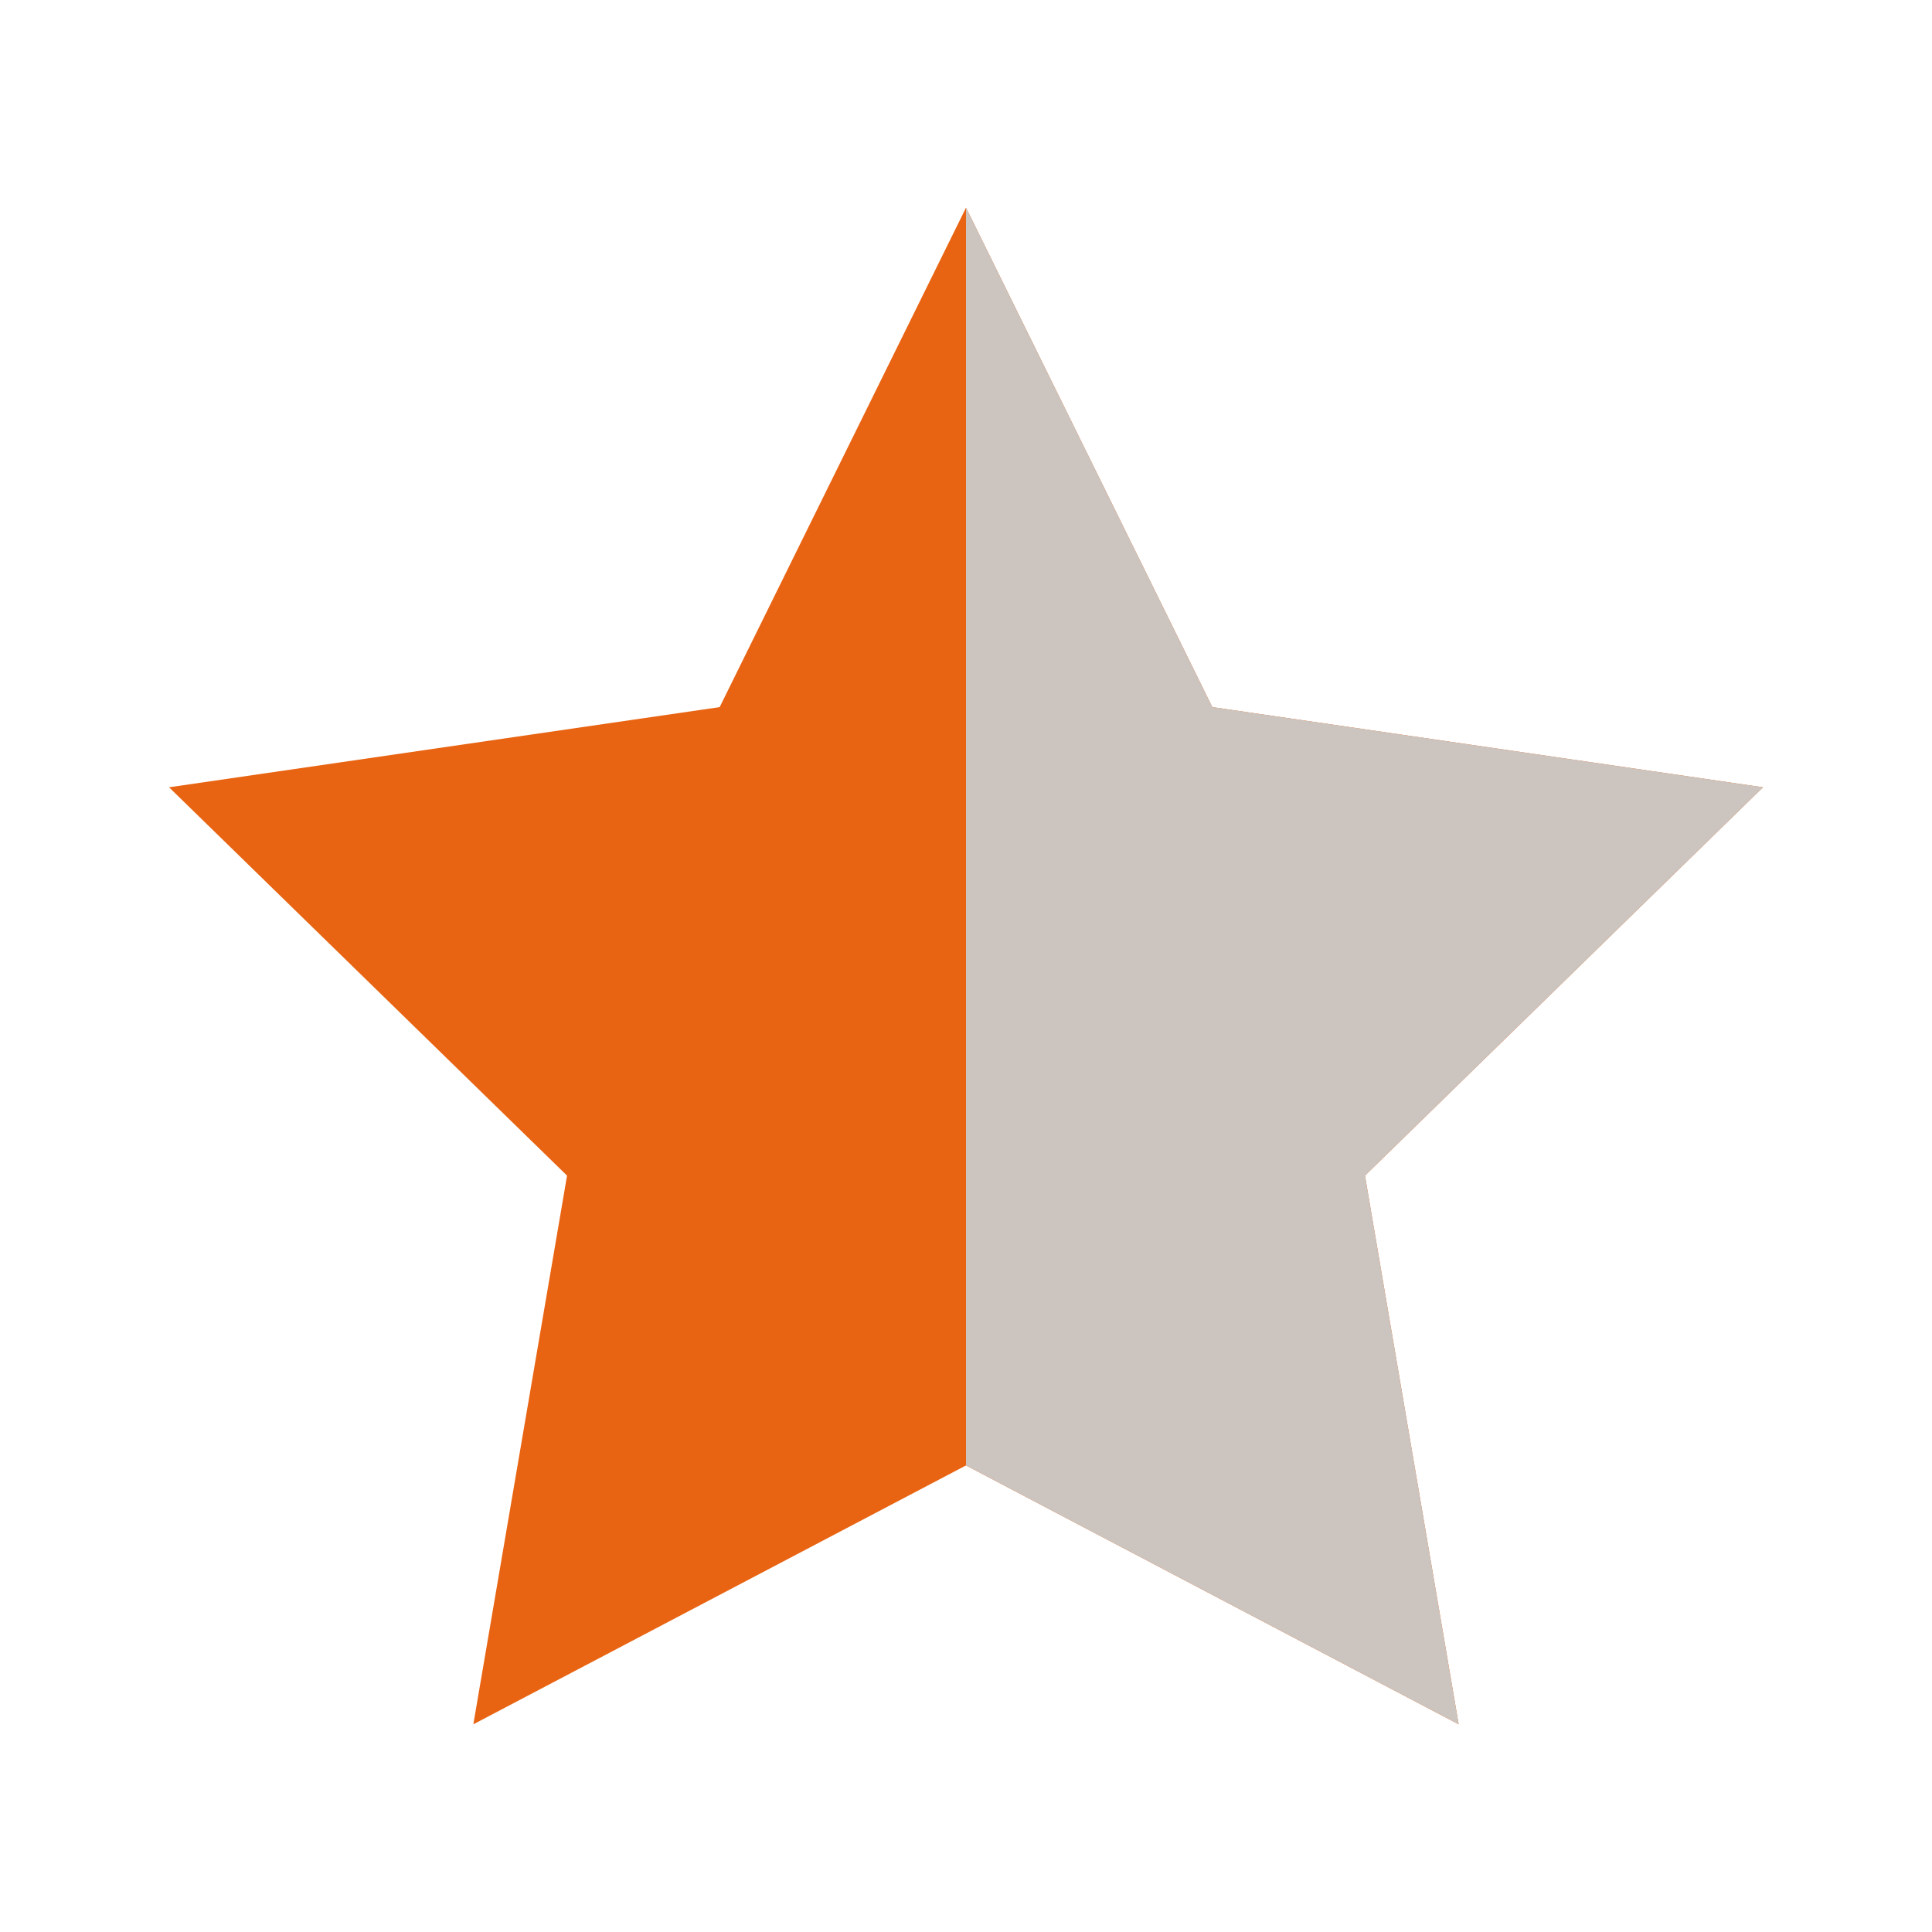
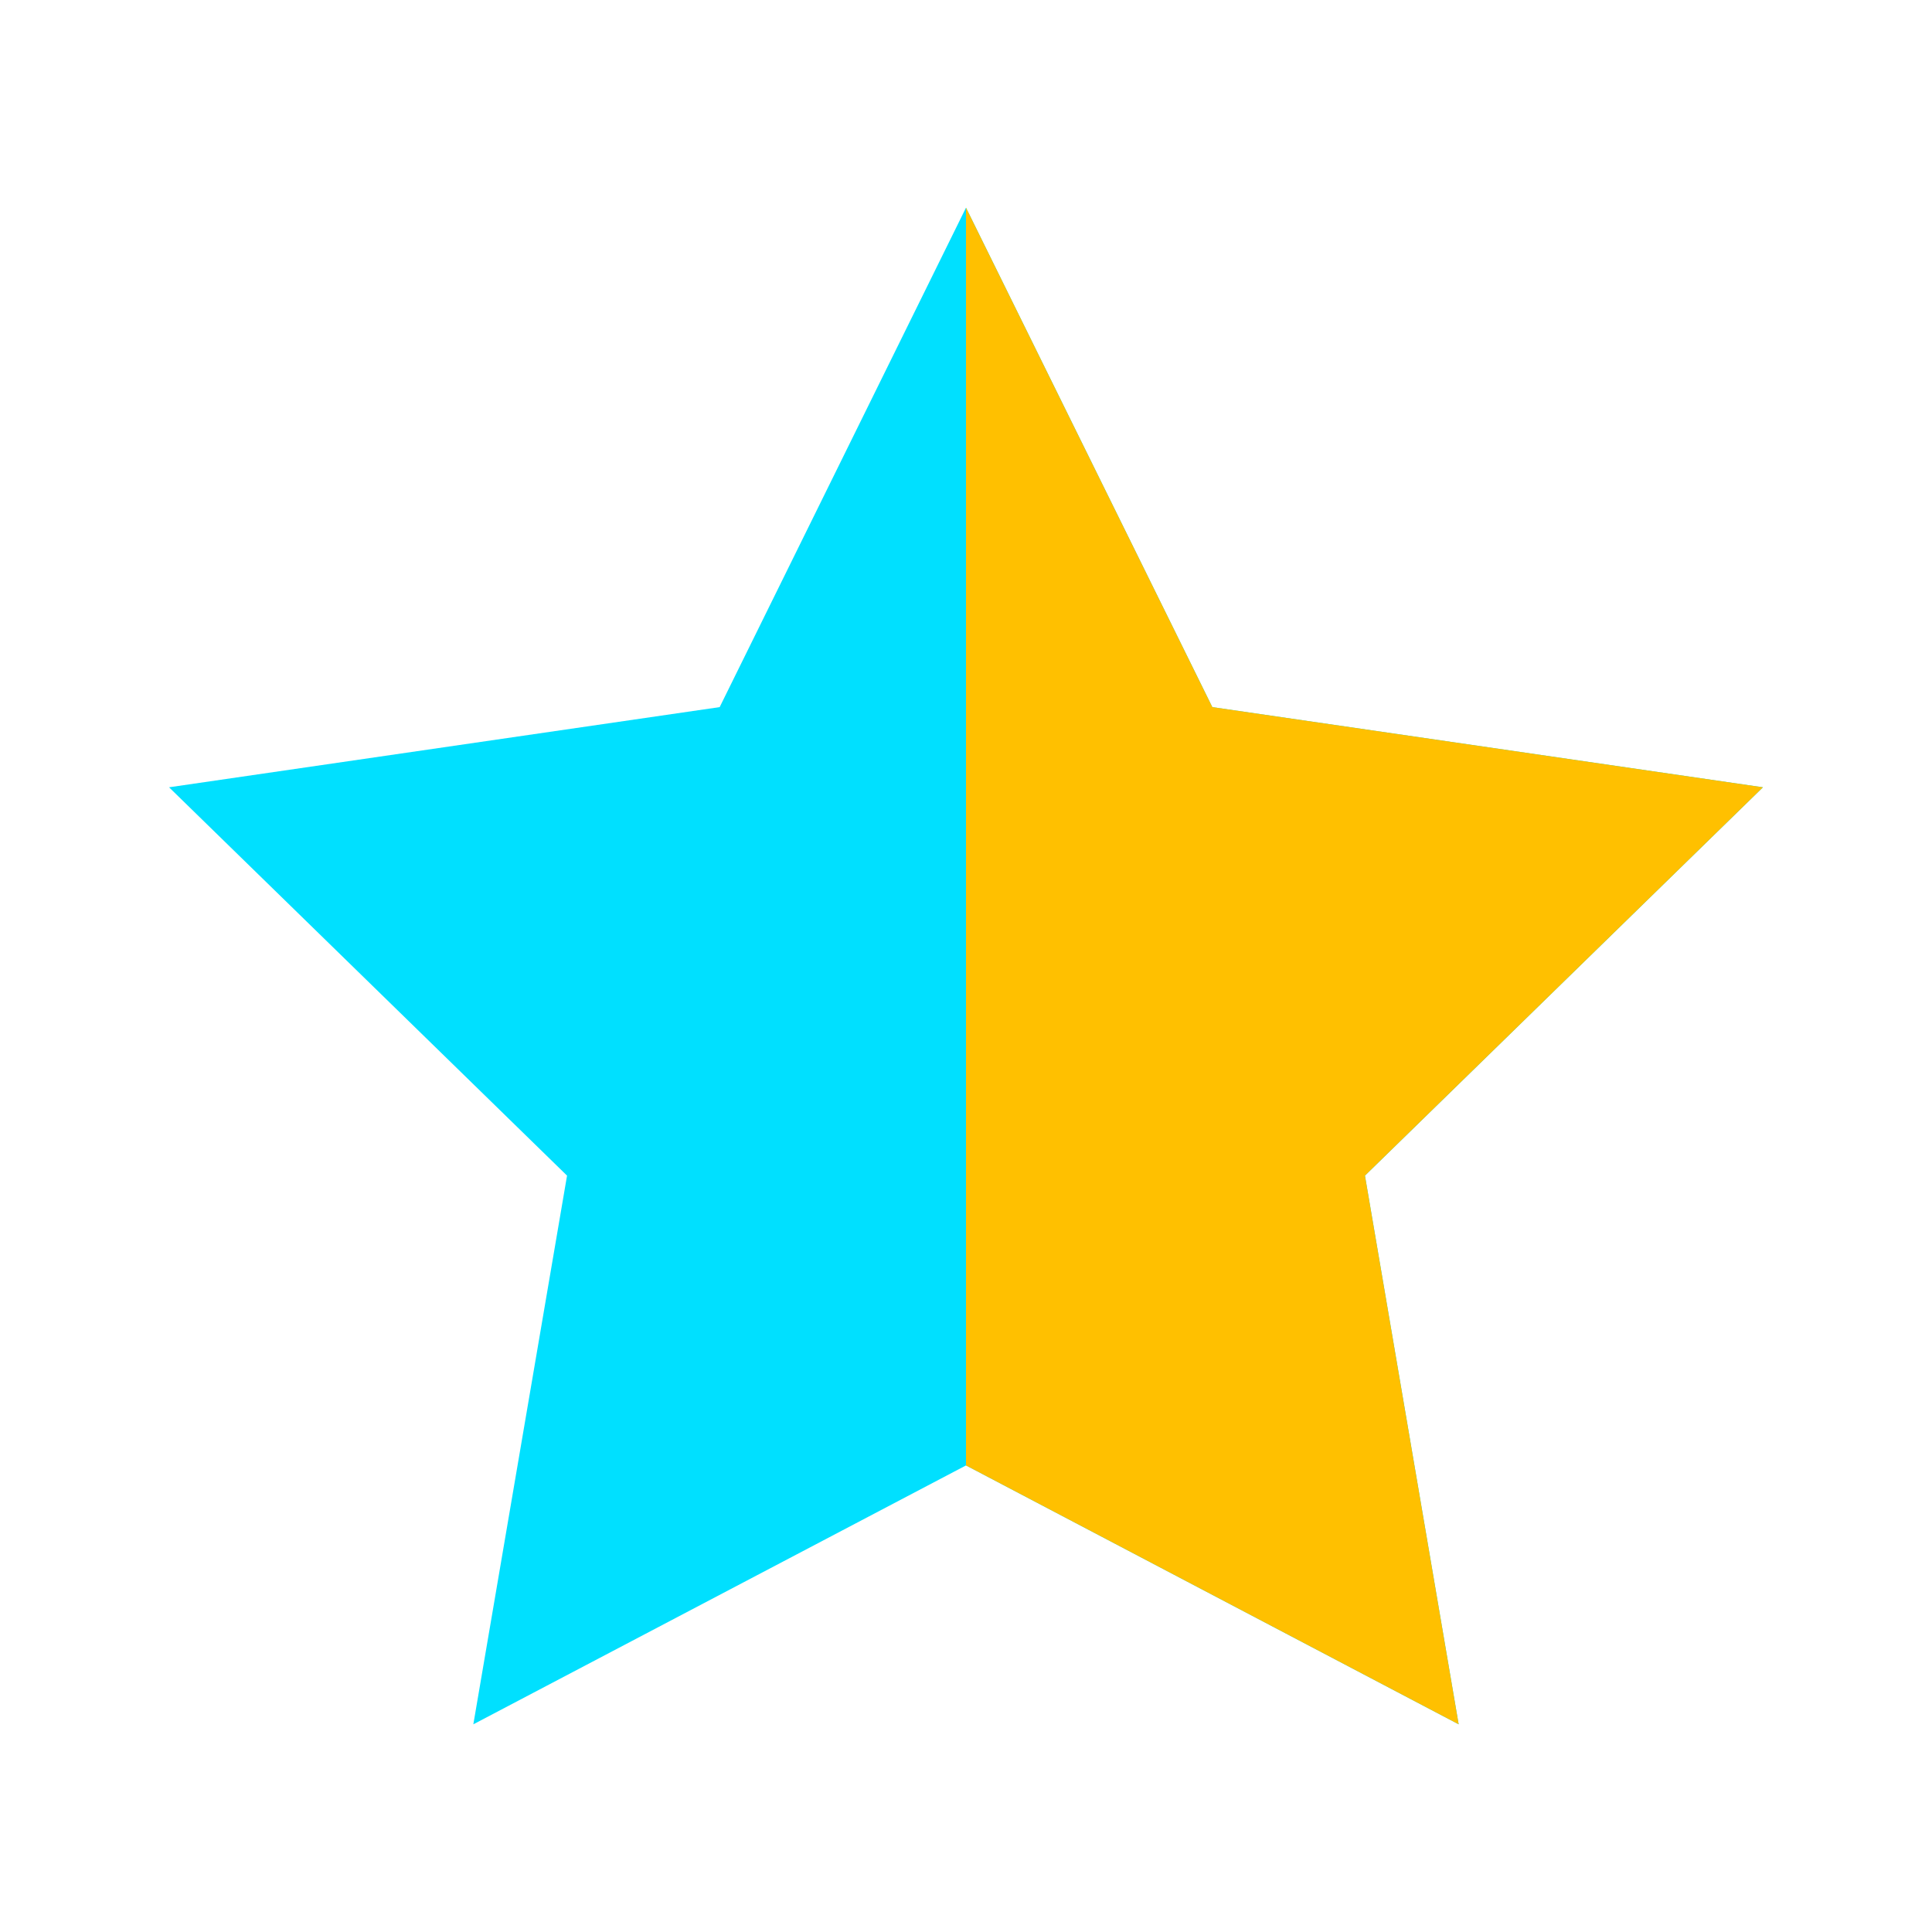
<svg xmlns="http://www.w3.org/2000/svg" version="1.1" id="Layer_1" x="0px" y="0px" viewBox="0 0 200 200" style="enable-background:new 0 0 200 200;" xml:space="preserve">
  <style type="text/css">
	.st0{fill:none;}
- 	.st1{fill:#E86412;}
- 	.st2{fill:#CCC4BF;}
+ 	.st1{fill:#FF7200;}
+ 	.st2{fill:#00E0FF;}
+ 	.st3{fill:#FFC000;}
</style>
  <g>
    <rect class="st0" width="200" height="200" />
    <g>
-       <polygon class="st1" points="100,21.5 125.5,73.2 182.5,81.5 141.3,121.7 151,178.5 100,151.7 49,178.5 58.7,121.7 17.5,81.5     74.5,73.2   " />
-       <polyline class="st2" points="100,21.5 125.5,73.2 182.5,81.5 141.3,121.7 151,178.5 100,151.7   " />
+       <polygon class="st2" points="100,21.5 125.5,73.2 182.5,81.5 141.3,121.7 151,178.5 100,151.7 49,178.5 58.7,121.7 17.5,81.5     74.5,73.2   " />
+       <polyline class="st3" points="100,21.5 125.5,73.2 182.5,81.5 141.3,121.7 151,178.5 100,151.7   " />
    </g>
  </g>
</svg>
